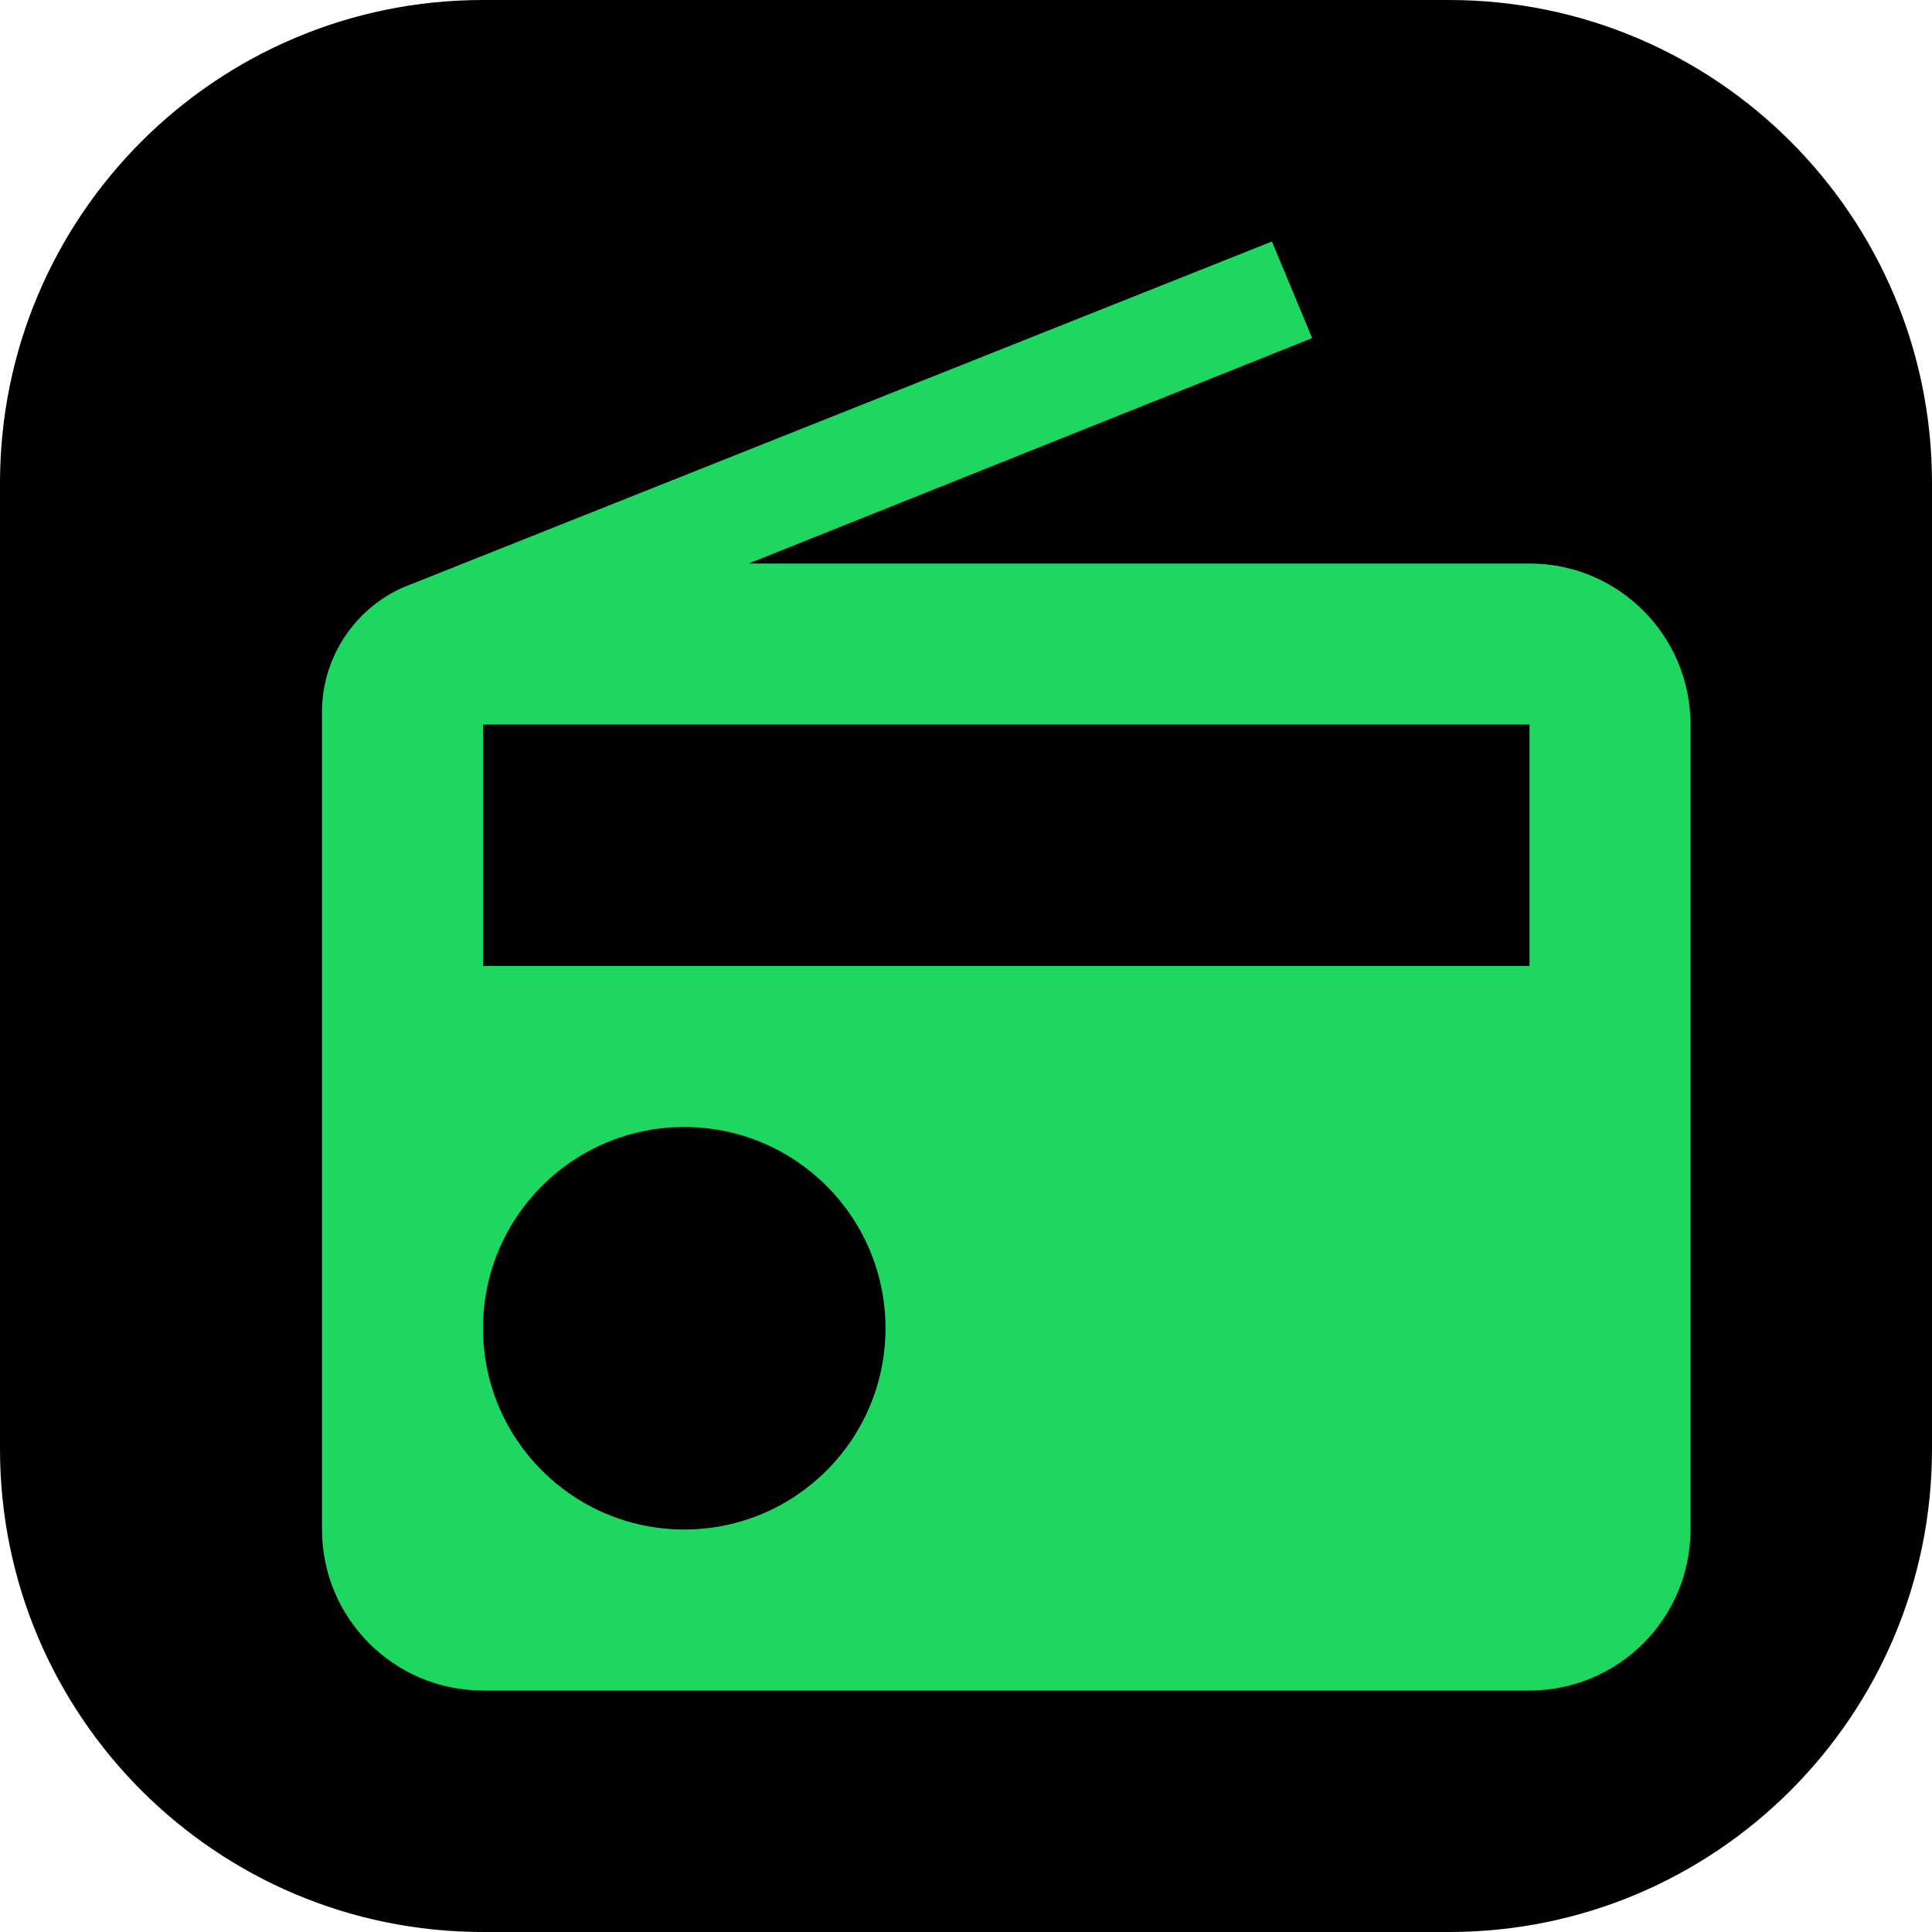
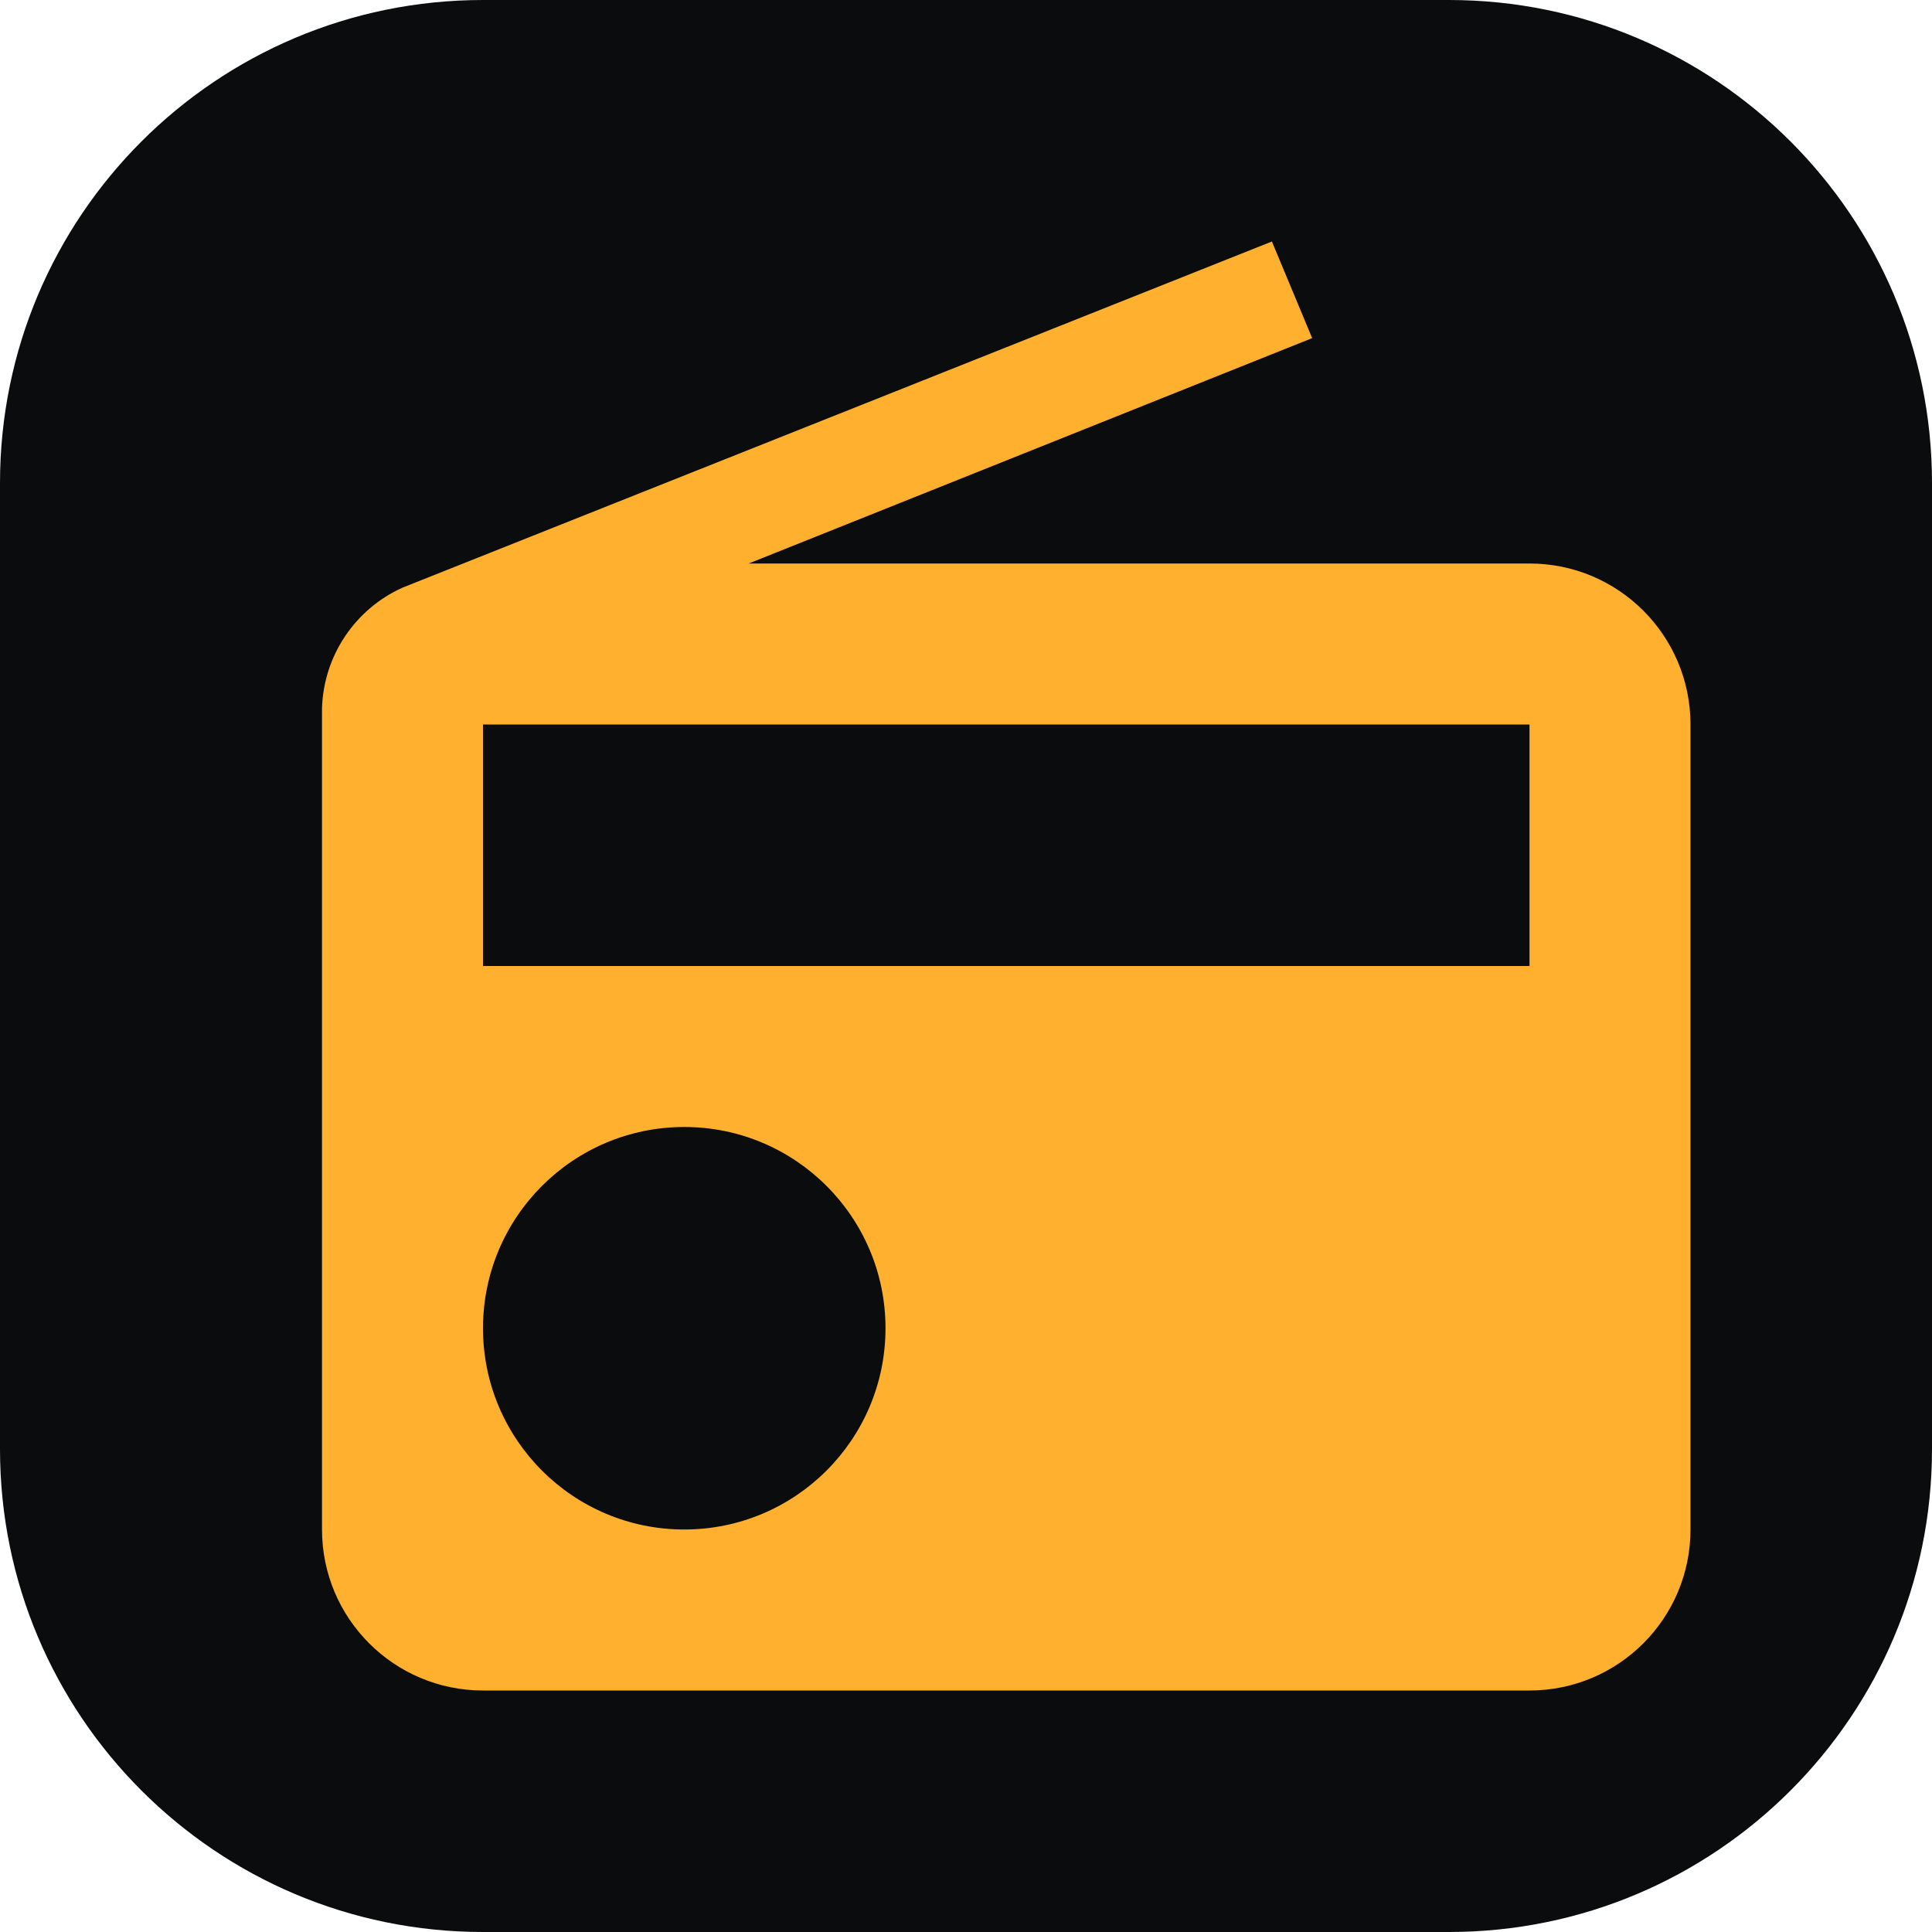
<svg xmlns="http://www.w3.org/2000/svg" viewBox="0 0 24 24">
-   <rect width="24" height="24" rx="6" fill="#000" />
-   <path fill="#1ed760" d="M19 7H9.3l7-2.8-.5-1.2L5 7.3A1.7 1.7 0 0 0 4 8.8V19a2 2 0 0 0 2 2h13a2 2 0 0 0 2-2V9a2 2 0 0 0-2-2zM8.5 19a2.5 2.5 0 1 1 0-5 2.5 2.5 0 0 1 0 5zM19 12H6V9h13v3z" />
+   <rect width="24" height="24" rx="6" fill="#0b0c0e" />
+   <path fill="#ffb02e" d="M19 7H9.3l7-2.8-.5-1.2L5 7.3A1.7 1.7 0 0 0 4 8.8V19a2 2 0 0 0 2 2h13a2 2 0 0 0 2-2V9a2 2 0 0 0-2-2zM8.5 19a2.5 2.5 0 1 1 0-5 2.5 2.5 0 0 1 0 5zM19 12H6V9h13v3z" />
</svg>
